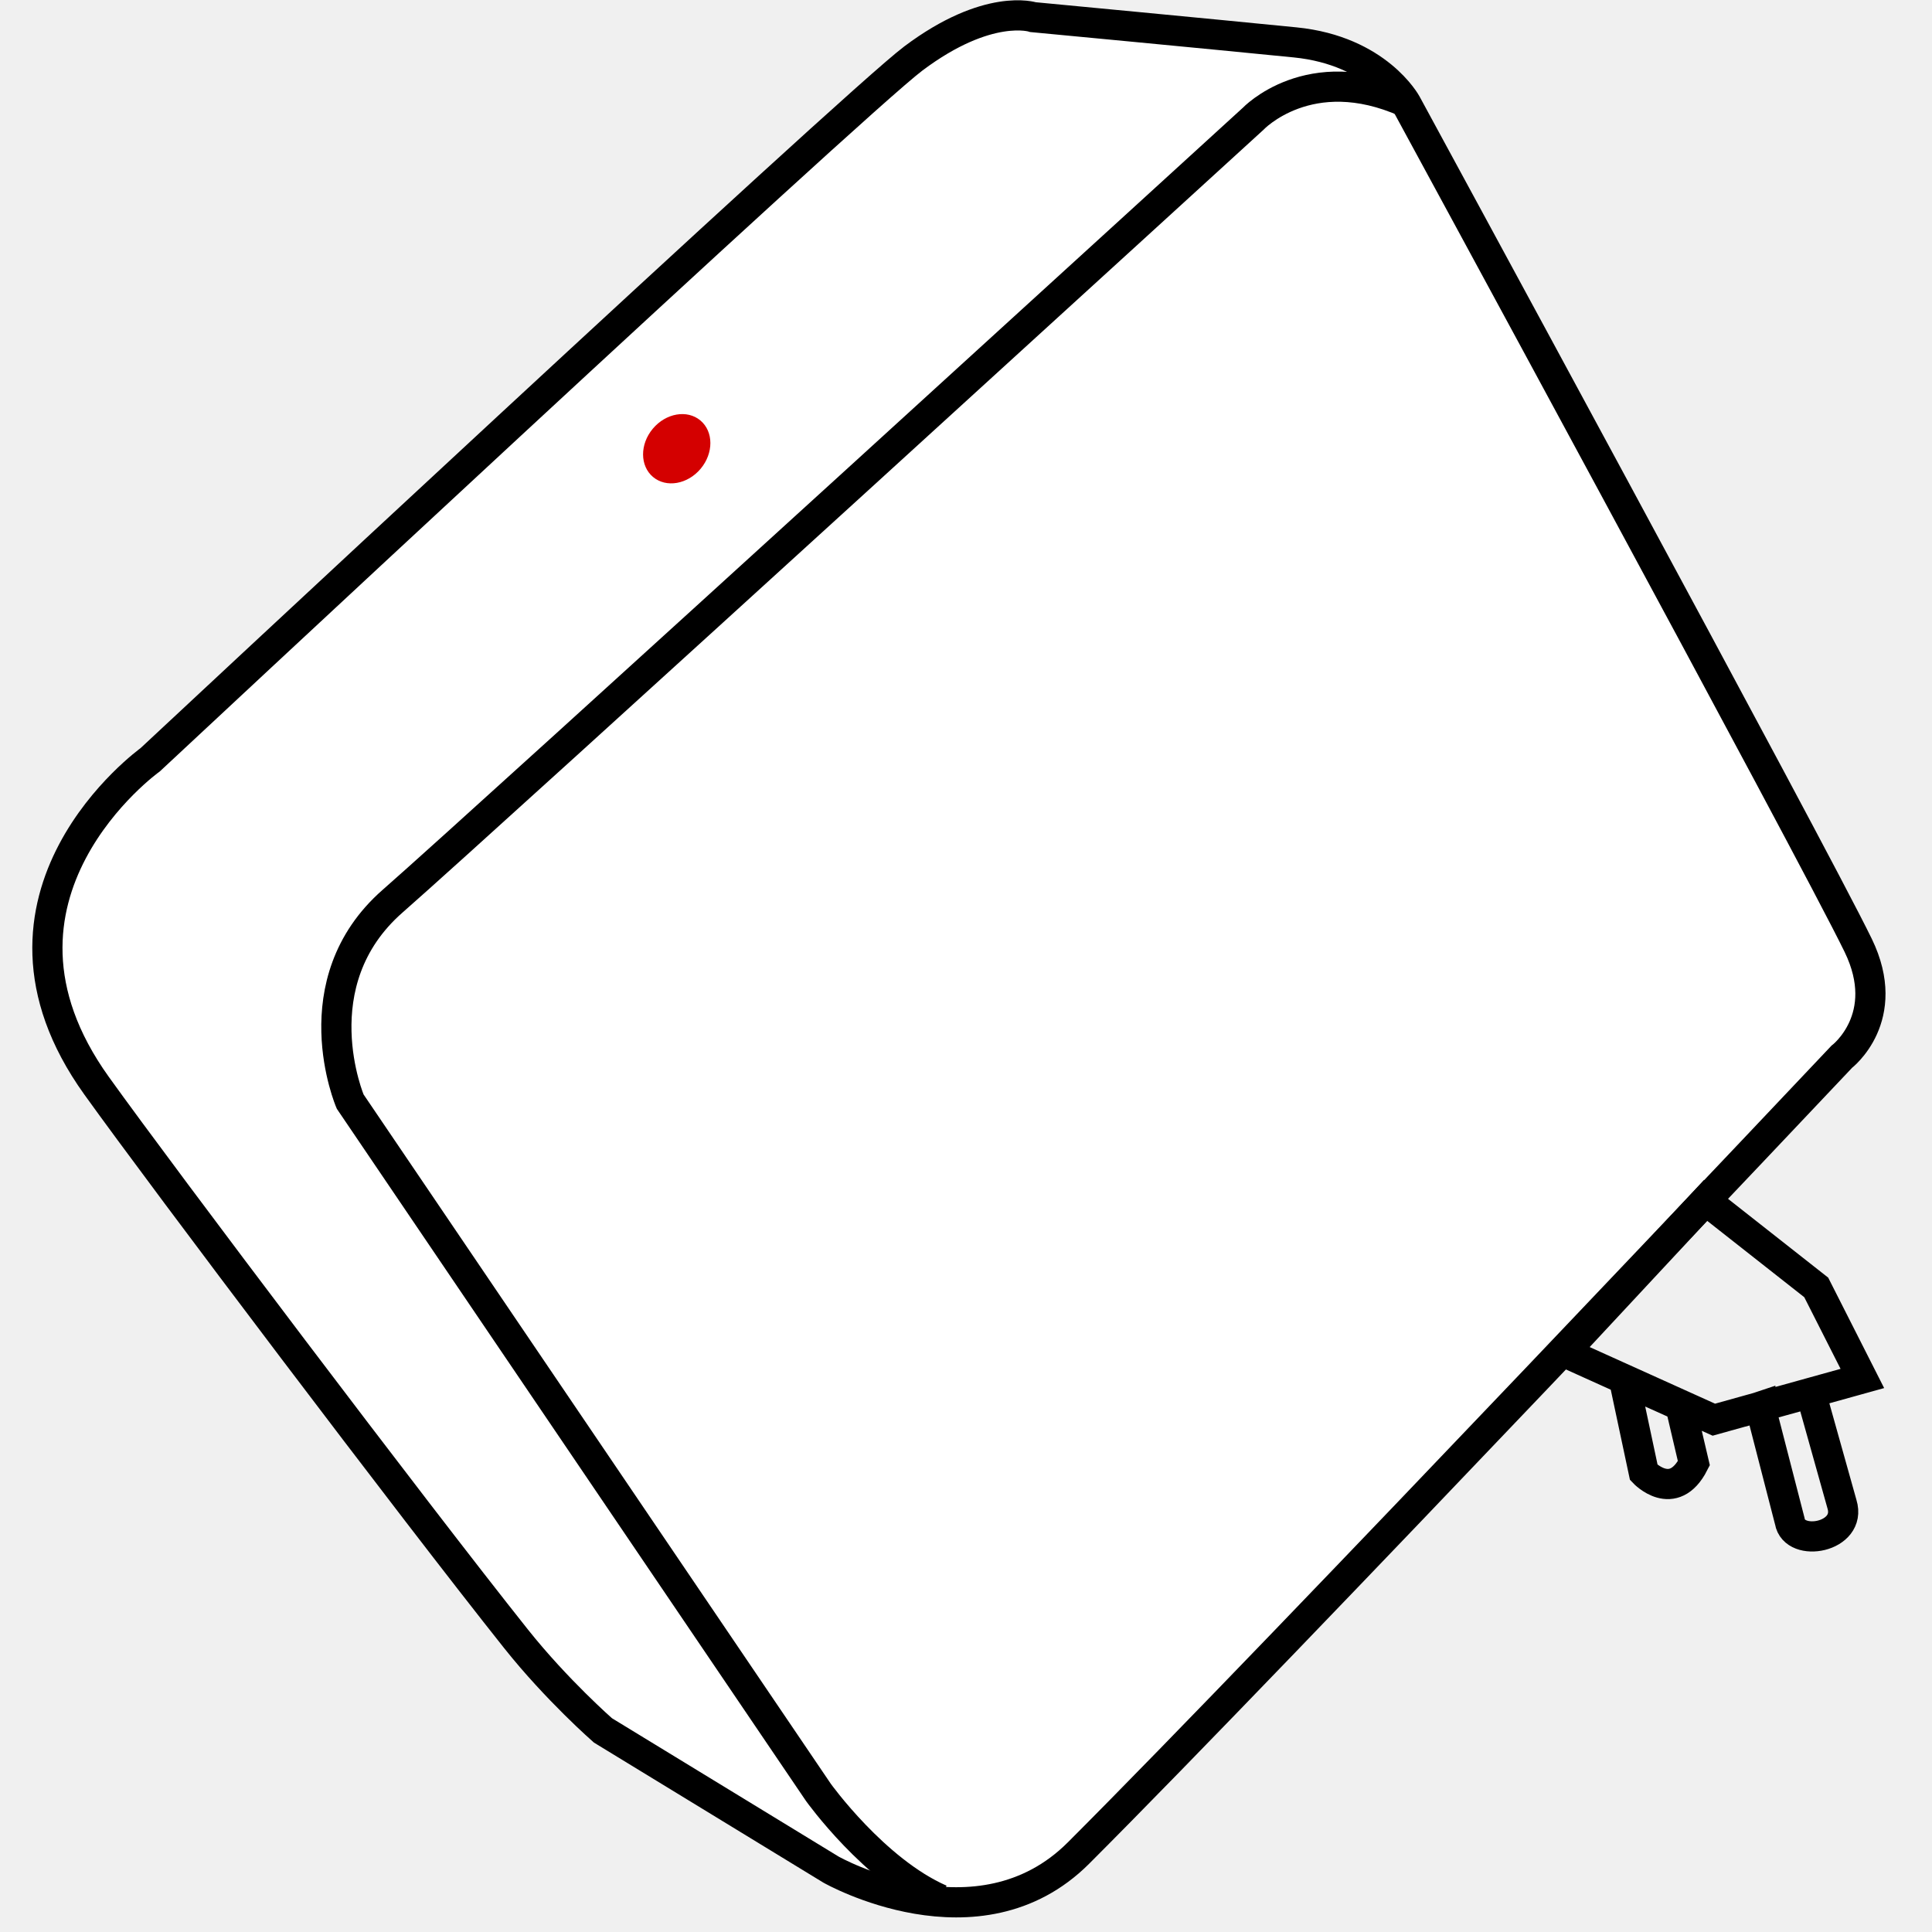
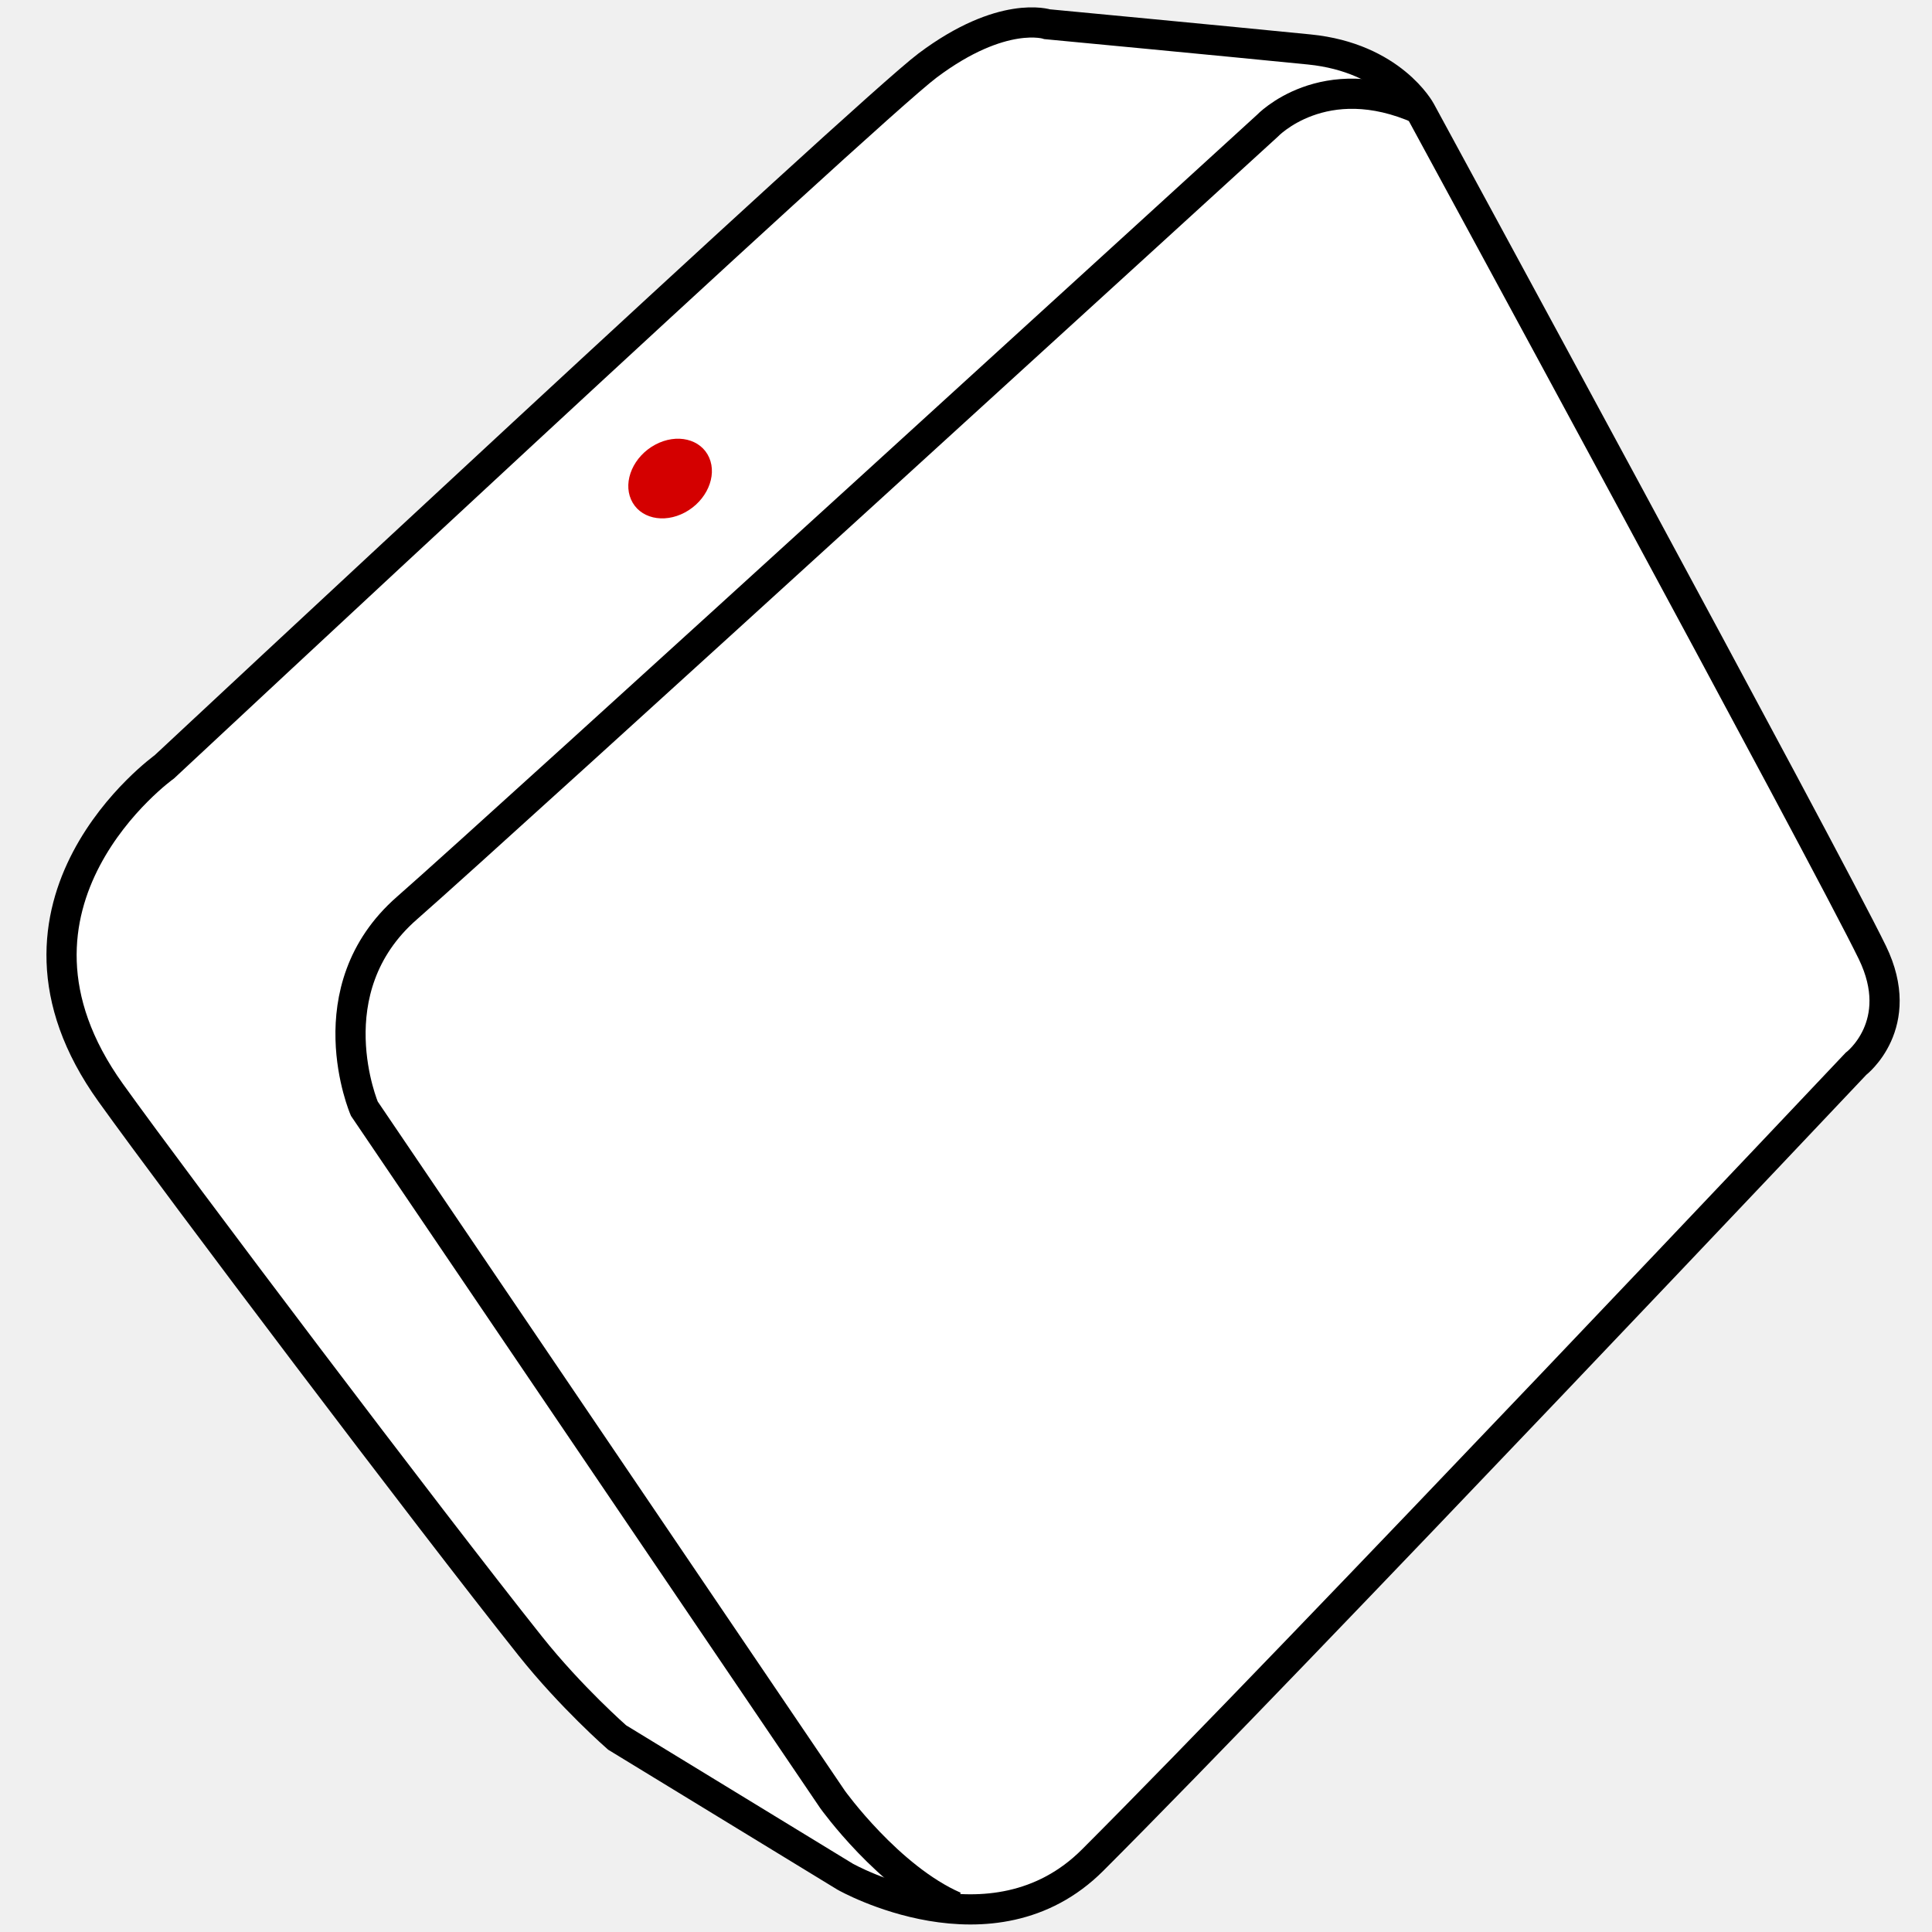
- <svg xmlns="http://www.w3.org/2000/svg" width="512" height="512" id="svg3098" version="1.1">
+ <svg xmlns="http://www.w3.org/2000/svg" viewBox="0 0 512 512" version="1.1" id="svg3098" height="546.133" width="546.133">
  <defs id="defs3100" />
-   <g id="layer1" transform="translate(0,-540.3622)">
-     <path style="fill:#ffffff;stroke:#000000;stroke-width:8;stroke-linecap:butt;stroke-linejoin:miter;stroke-miterlimit:4;stroke-opacity:1;stroke-dasharray:none" d="m 159.787,998.936 60.418,36.879 c 0,0 39.044,22.183 65.6,-4.373 53.827,-53.827 202.267,-211.014 202.267,-211.014 0,0 13.667,-10.387 4.373,-29.52 -12.179,-25.074 -119.749,-223.041 -119.749,-223.041 0,0 -7.576,-14.081 -29.442,-16.267 -21.867,-2.187 -69.476,-6.693 -69.476,-6.693 0,0 -11.894,-3.932 -31.707,10.933 -16.055,12.046 -202.267,185.867 -202.267,185.867 0,0 -50.293,36.08 -14.213,86.374 18.04,25.147 83.998,112.461 111.195,146.627 10.767,13.527 23.001,24.228 23.001,24.228 z" id="path3285" />
-     <path style="fill:none;stroke:#000000;stroke-width:8;stroke-linecap:butt;stroke-linejoin:miter;stroke-miterlimit:4;stroke-opacity:1;stroke-dasharray:none" d="m 452.004,858.479 -37.449,40.222 39.634,17.894 11.642,-3.244 0.669,-0.223 0,0.056 27.045,-7.515 -12.225,-24.128 z m 14.495,54.704 7.82,30.324 c 1.177,7.082 16.527,4.336 13.824,-4.515 l -8.272,-29.508 z m -36.057,-6.957 5.184,24.36 c 0,0 7.8,8.301 13.267,-2.453 l -3.568,-15.218 z" id="path3291" />
-     <path style="fill:none;stroke:#000000;stroke-width:8;stroke-linecap:butt;stroke-linejoin:miter;stroke-miterlimit:4;stroke-opacity:1;stroke-dasharray:none" d="m 372.659,567.492 c -25.693,-11.48 -40.608,4.392 -40.608,4.392 0,0 -203.24,185.623 -227.979,207.27 -24.739,21.647 -11.276,53.134 -11.276,53.134 L 216.897,1015.378 c 0,0 14.854,20.718 32.348,28.372" id="path3283" />
-     <path style="fill:#d40000;fill-opacity:1;stroke:none" id="path3293" d="m 443.147,218.474 c 0,2.2 -1.509,3.984 -3.371,3.984 -1.862,0 -3.371,-1.784 -3.371,-3.984 0,-2.2 1.509,-3.984 3.371,-3.984 1.862,0 3.371,1.784 3.371,3.984 z" transform="matrix(1.878613,1.576344,-1.576344,1.878613,-302.4395,-444.3863)" />
+   <g transform="translate(0,-540.3622)" id="layer1">
+     <path id="path3285" d="m 163.537,1000.811 60.418,36.879 c 0,0 39.044,22.183 65.6,-4.373 53.827,-53.827 202.267,-211.014 202.267,-211.014 0,0 13.667,-10.387 4.373,-29.52 -12.179,-25.074 -119.749,-223.041 -119.749,-223.041 0,0 -7.576,-14.081 -29.442,-16.267 -21.867,-2.187 -69.476,-6.693 -69.476,-6.693 0,0 -11.894,-3.932 -31.707,10.933 -16.055,12.046 -202.267,185.867 -202.267,185.867 0,0 -50.293,36.08 -14.213,86.374 18.04,25.147 83.998,112.461 111.195,146.627 10.767,13.527 23.001,24.228 23.001,24.228 z" style="fill:#ffffff;stroke:#000000;stroke-width:8;stroke-linecap:butt;stroke-linejoin:miter;stroke-miterlimit:4;stroke-dasharray:none;stroke-opacity:1" />
+     <path id="path3283" d="m 376.409,569.367 c -25.693,-11.48 -40.608,4.392 -40.608,4.392 0,0 -203.24,185.623 -227.979,207.27 -24.739,21.647 -11.276,53.134 -11.276,53.134 L 220.647,1017.253 c 0,0 14.854,20.718 32.348,28.372" style="fill:none;stroke:#000000;stroke-width:8;stroke-linecap:butt;stroke-linejoin:miter;stroke-miterlimit:4;stroke-dasharray:none;stroke-opacity:1" />
+     <path id="path3293" d="m 181.53,676.158 a 9.709,11.828 52.143 0 1 -14.297,-3.417 9.709,11.828 52.143 0 1 6.405,-14.534 9.709,11.828 52.143 0 1 14.297,3.417 9.709,11.828 52.143 0 1 -6.405,14.534 z" style="fill:#d40000;fill-opacity:1;stroke:none;stroke-width:2.924" />
  </g>
</svg>
